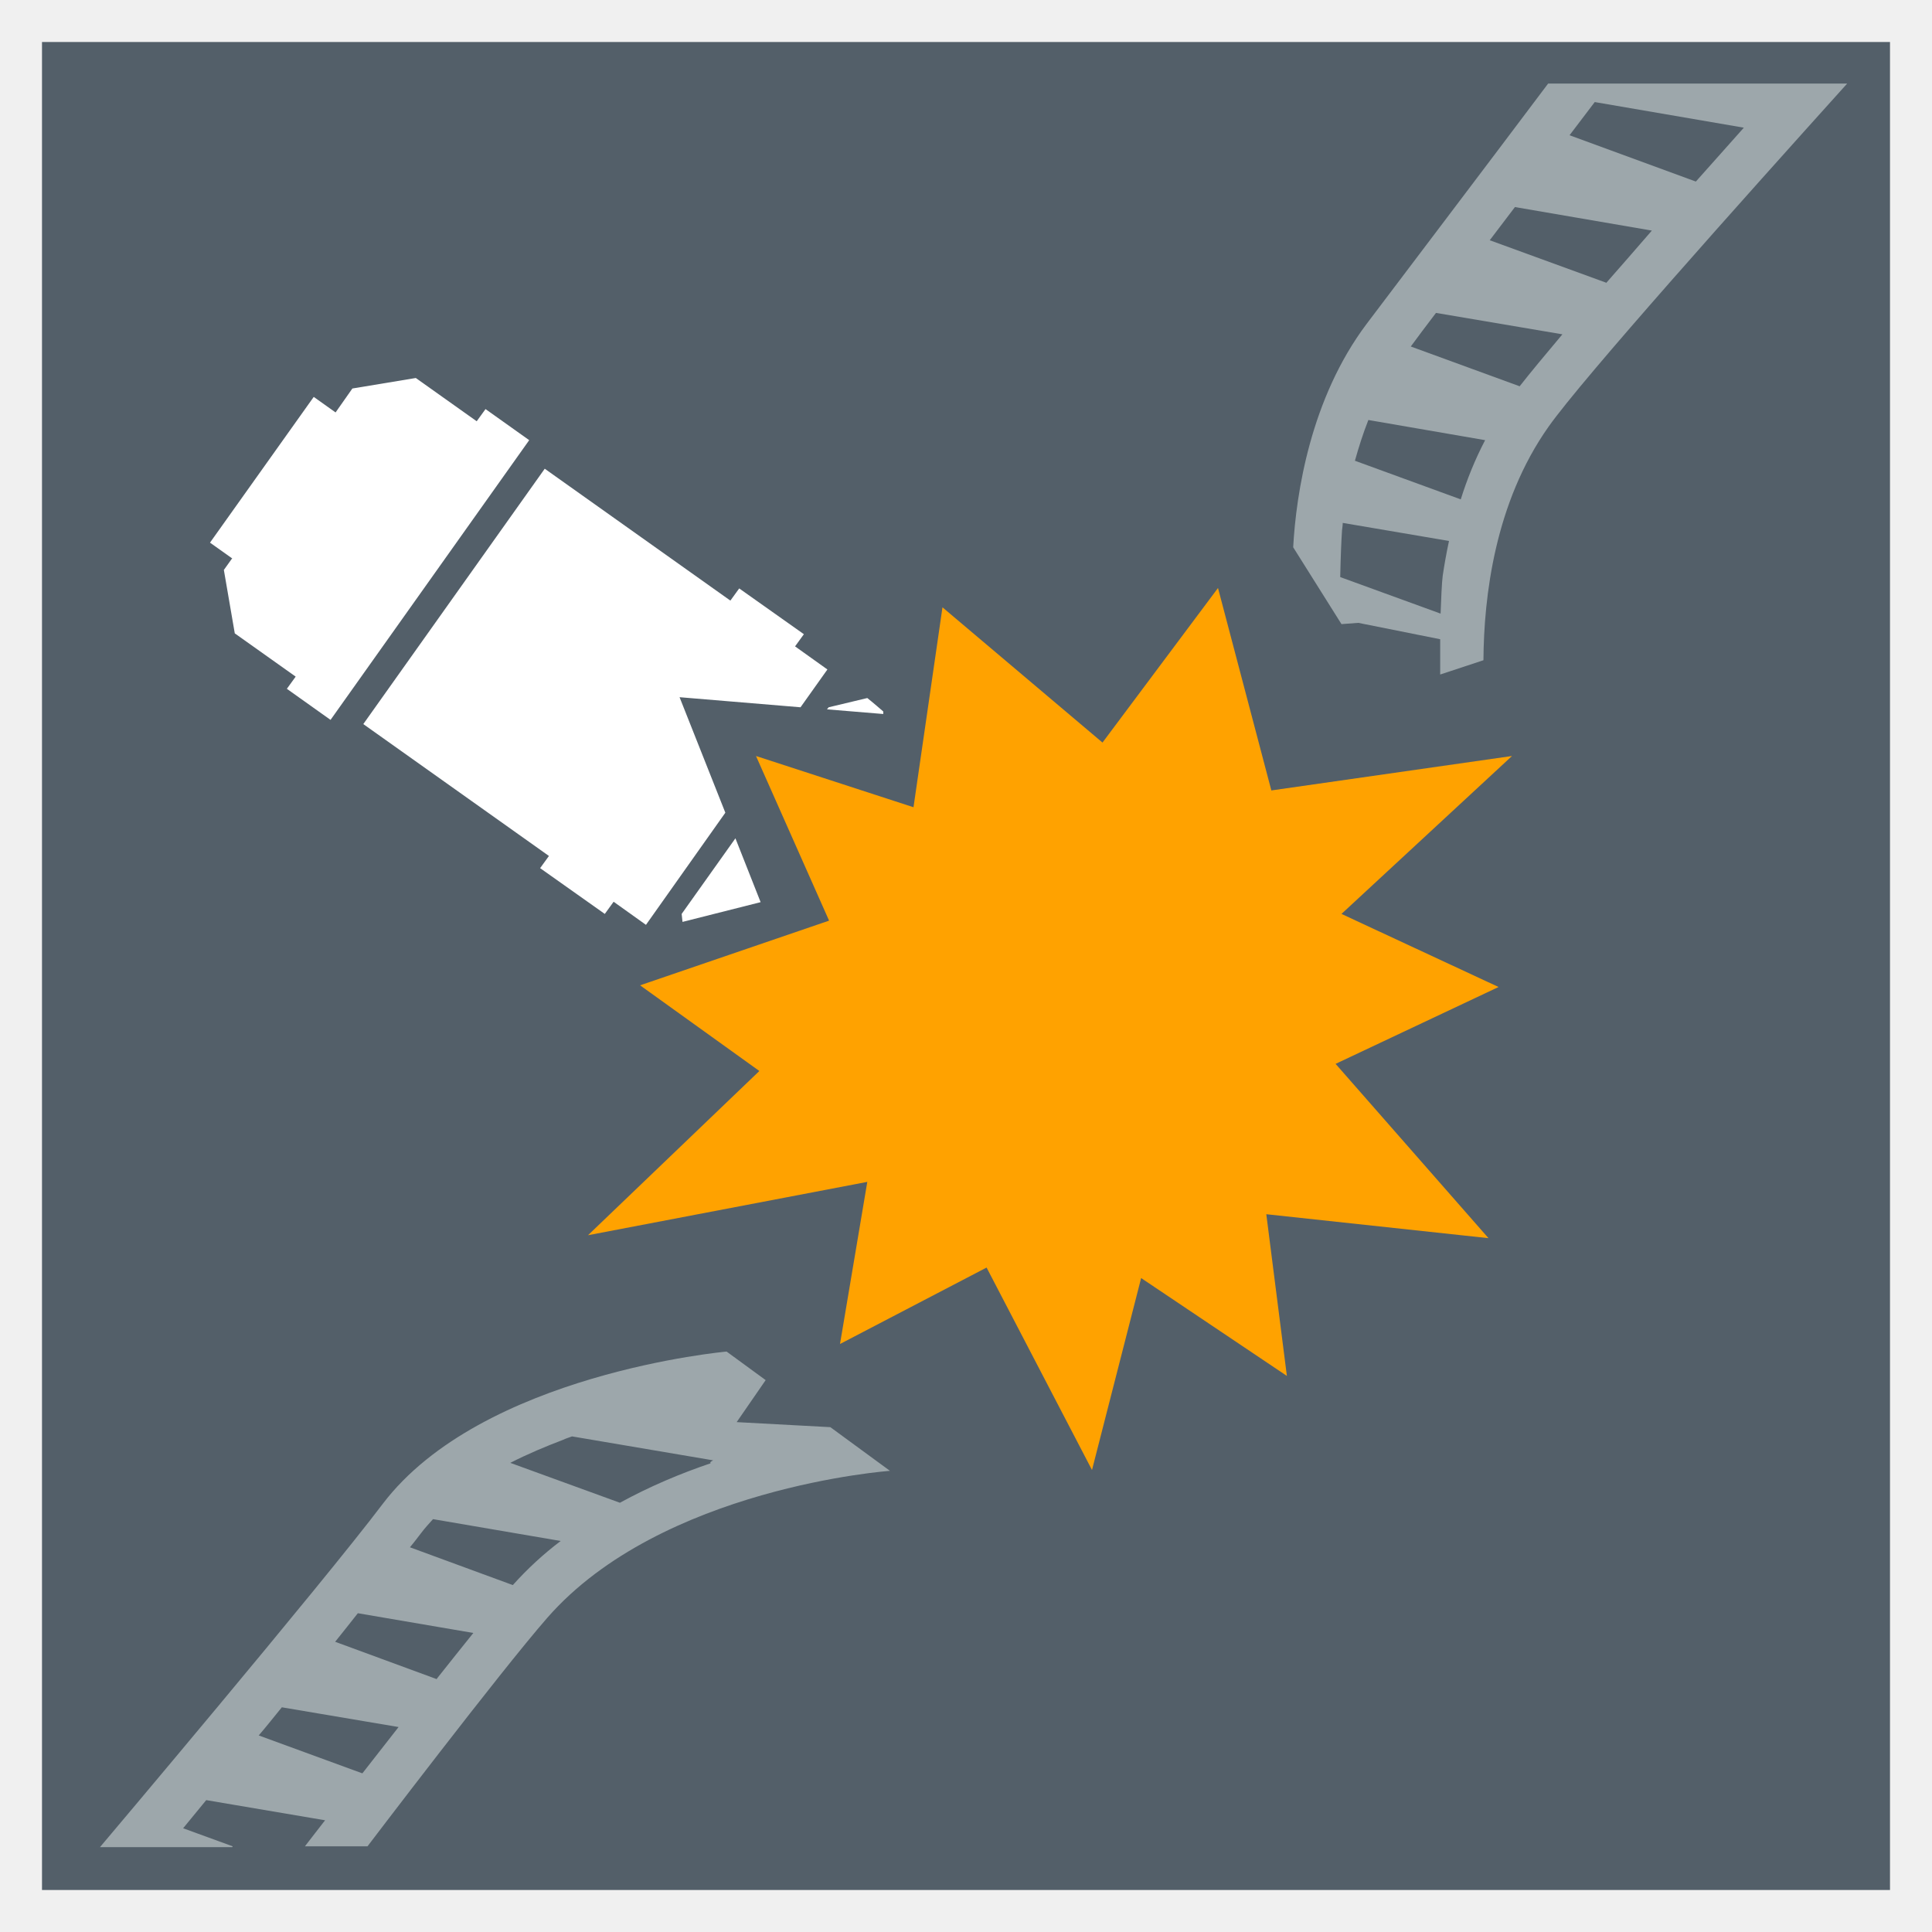
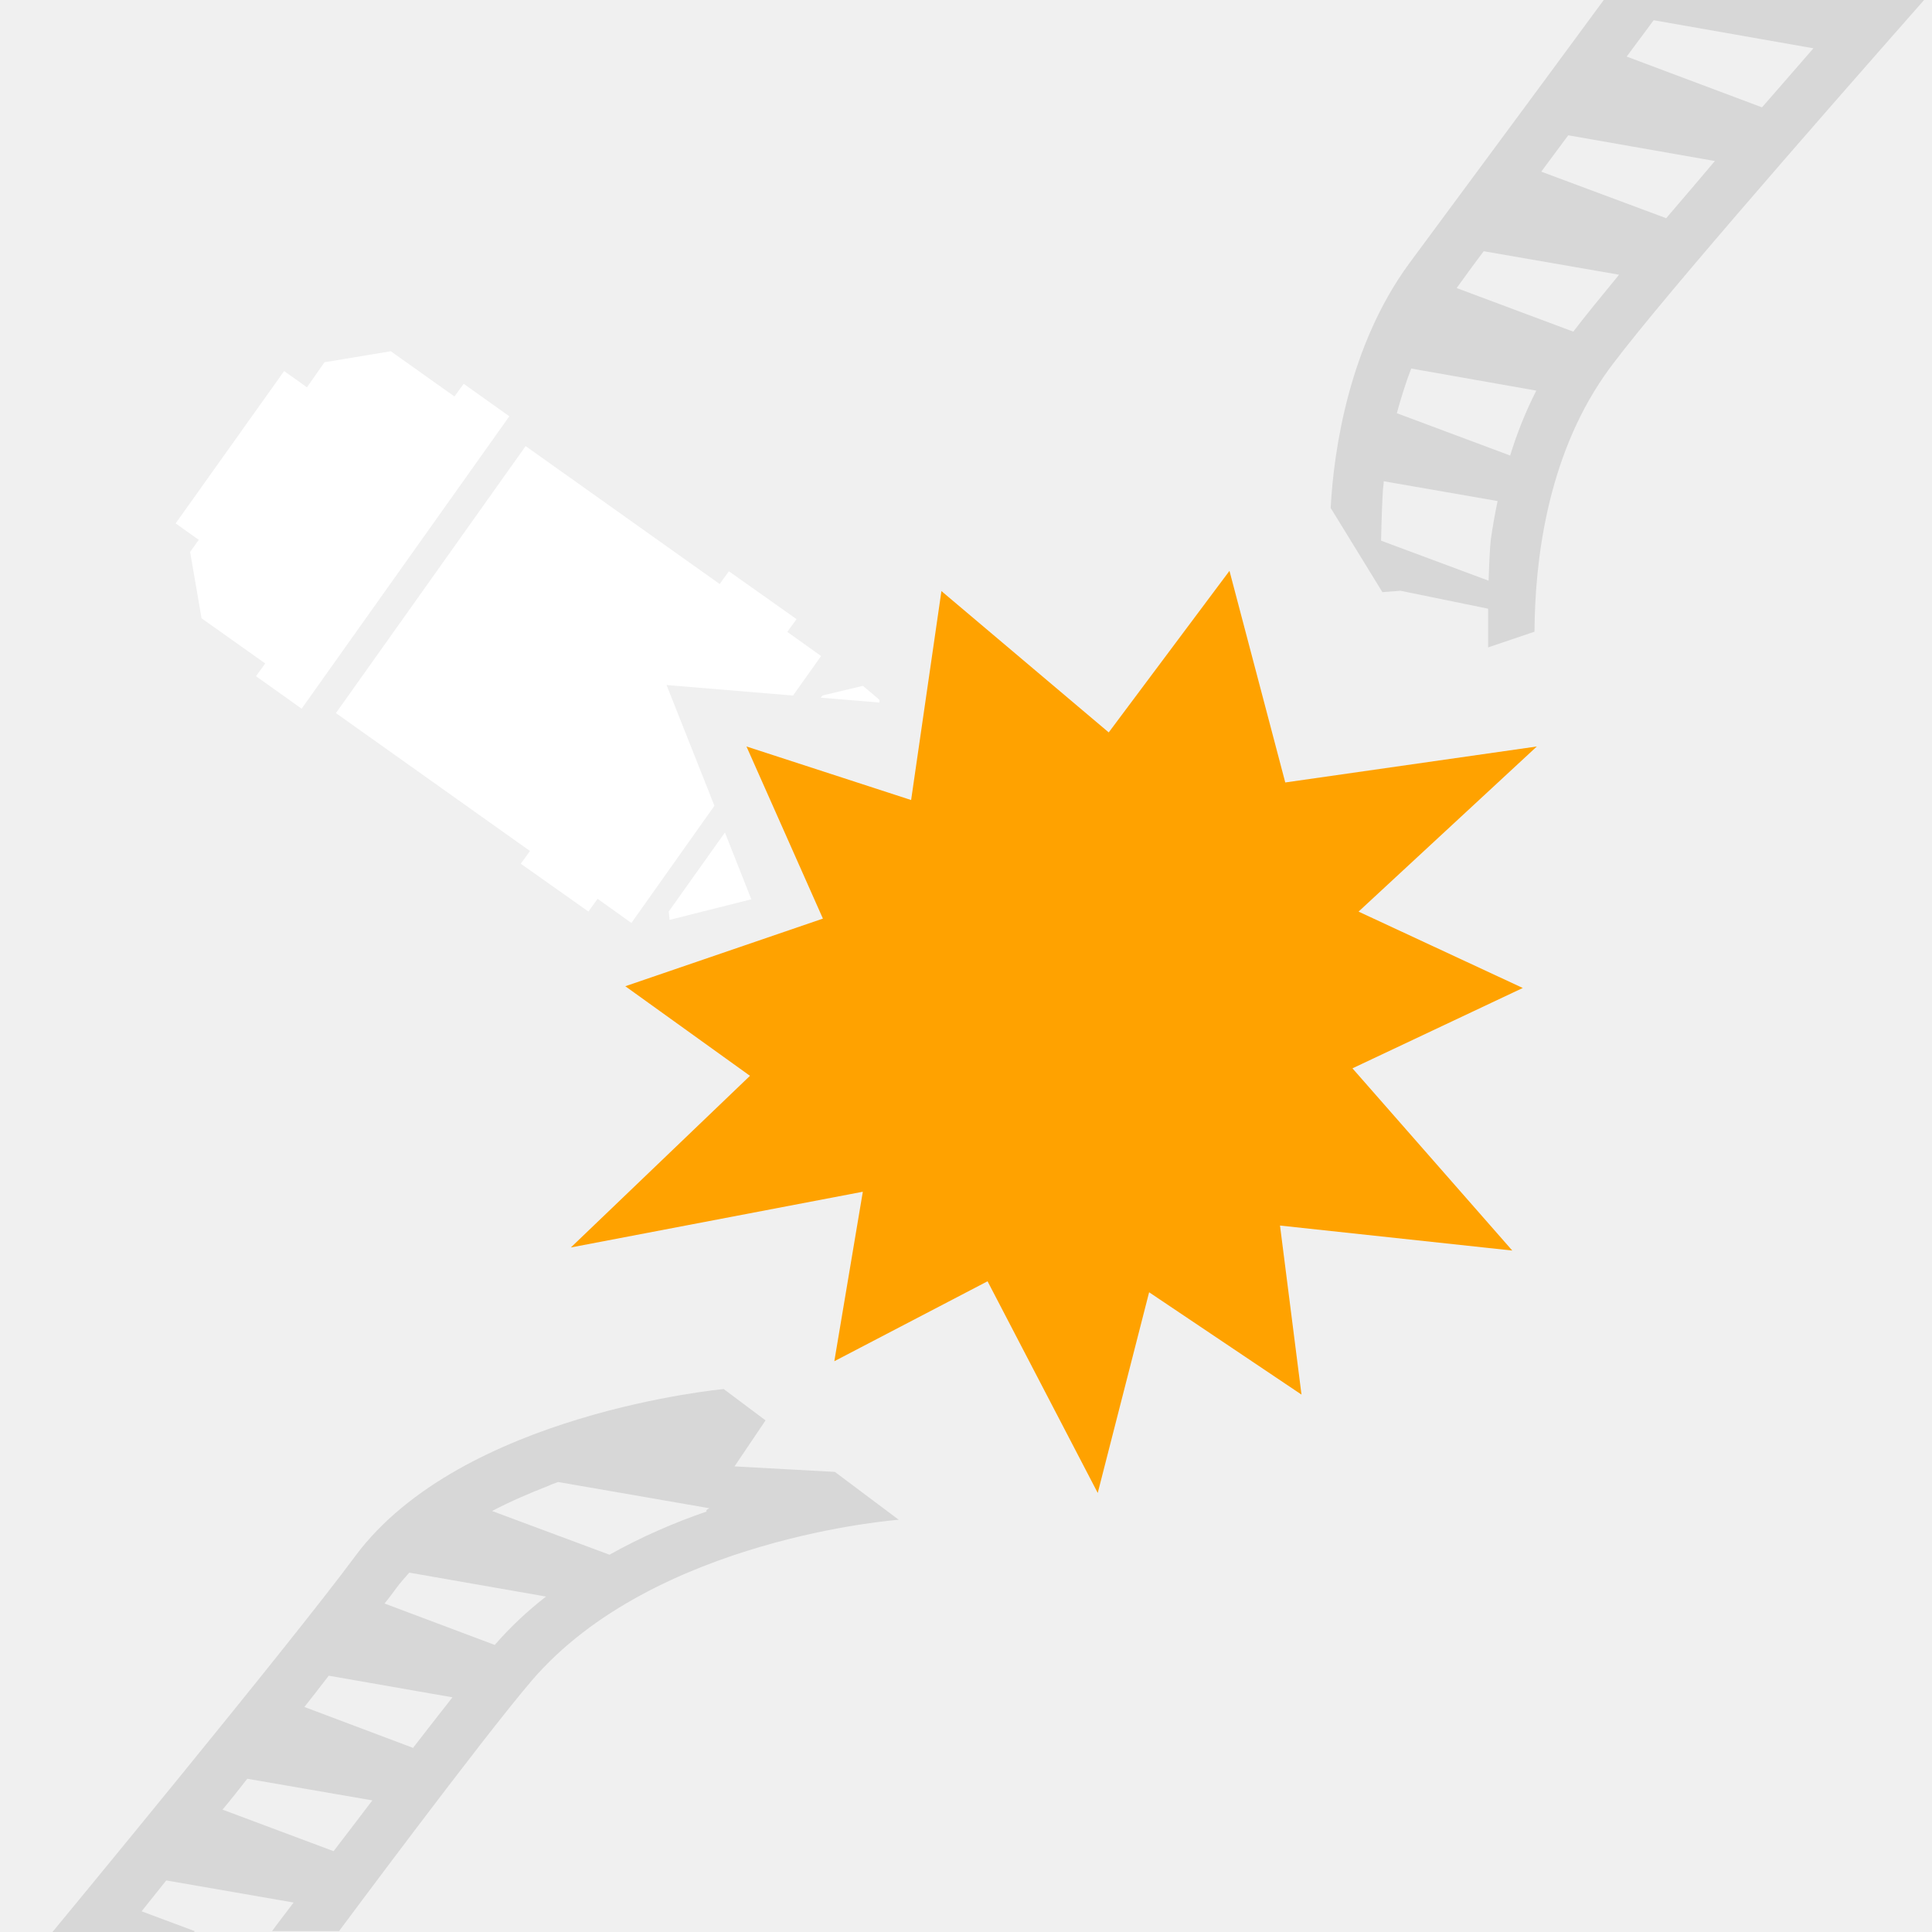
- <svg xmlns="http://www.w3.org/2000/svg" id="Layer_3" data-name="Layer 3" width="46" height="46" viewBox="0 0 46 46">
-   <defs>
-     <style>
-       .cls-1 {
-         fill: #10212f;
-         opacity: .7;
-       }
- 
-       .cls-1, .cls-2, .cls-3, .cls-4 {
-         stroke-width: 0px;
-       }
- 
-       .cls-2 {
-         fill: #ffa200;
-       }
- 
-       .cls-2, .cls-3, .cls-4 {
-         fill-rule: evenodd;
-       }
- 
-       .cls-3 {
-         fill: #fff;
-       }
- 
-       .cls-4 {
-         fill: #9da7ab;
-       }
-     </style>
-   </defs>
-   <rect class="cls-1" x="1" y="1" width="44" height="44" />
-   <path class="cls-3" d="m5.52,13.29l-.52-.37,2.47-3.47.52.37.4-.57,1.51-.25,1.45,1.03.21-.29,1.04.74-4.73,6.66-1.04-.74.21-.29-1.45-1.03-.26-1.51.2-.28Zm10.73,8.66l-.02-.19,1.28-1.8.6,1.52-1.86.47Zm3.44-5.06l.04-.05.92-.22s.14.11.38.32v.06s-1.33-.11-1.33-.11Zm-2.42,2.46l-1.89,2.67-.77-.55-.21.29-1.54-1.09.21-.29-4.42-3.14,4.32-6.08,4.42,3.14.21-.29,1.54,1.09-.21.29.77.55-.64.9-2.88-.24,1.09,2.75Z" />
-   <polygon class="cls-2" points="30.27 18.82 36 18 31.94 21.76 35.68 23.5 31.8 25.33 35.44 29.48 30.15 28.91 30.64 32.76 27.17 30.43 26 35 23.49 30.18 20 32 20.65 28.14 14 29.41 18.08 25.5 15.24 23.46 19.74 21.92 18 18 21.75 19.22 22.44 14.46 26.25 17.68 29 14 30.27 18.82" />
-   <path class="cls-4" d="m34.78,11.89c.15-.48.34-.95.58-1.41l-2.78-.48c-.13.33-.23.65-.32.97l2.52.92Zm1.4-2.69c.25-.32.6-.74,1.02-1.24l-3.01-.51c-.23.3-.43.57-.6.8l2.6.95Zm4.2-4.88c.38-.43.77-.86,1.14-1.28l-3.55-.61-.6.79,3,1.1Zm-2.14,2.42c.35-.4.72-.82,1.09-1.25l-3.26-.56-.6.79,2.77,1.01Zm-3.94,7.87c.01-.3.03-.76.05-.9.04-.27.09-.55.15-.83l-2.53-.43c0,.08-.02.16-.02.23-.01.13-.03.57-.04,1.06l2.39.87Zm-2.36.25l-1.15-1.83c.07-1.27.41-3.54,1.75-5.32.86-1.14,2.81-3.71,4.32-5.72h7.12c-2.46,2.73-6.3,7.02-7.11,8.17-1.28,1.81-1.54,4.05-1.55,5.56l-1.03.34v-.84s-1.95-.39-1.95-.39l-.4.03Zm-17.18,20.92c.71-.39,1.45-.7,2.16-.94-.02-.02,0-.04.06-.07l-3.36-.57c-.08.03-.15.05-.21.08-.42.16-.85.34-1.26.55l2.61.95Zm-2.55,1.96c.35-.39.73-.74,1.14-1.05l-3.04-.52c-.1.11-.2.22-.29.34-.07.09-.15.2-.26.33l2.45.9Zm-1.81,2.23c.32-.4.61-.77.87-1.09l-2.75-.47c-.17.22-.35.44-.54.68l2.42.89Zm-1.77,2.25c.29-.37.58-.74.86-1.1l-2.78-.47c-.18.22-.36.45-.55.67l2.46.9Zm-3.1,1.76h-3.15s5.28-6.25,6.73-8.17c2.36-3.11,8.19-3.63,8.19-3.63l.93.68-.69,1,2.23.12,1.42,1.04s-5.44.39-8.16,3.5c-1.12,1.28-4.28,5.44-4.28,5.44h-1.49c.15-.2.32-.41.48-.62l-2.83-.48c-.19.23-.37.45-.55.67l1.18.43Z" />
+ <svg xmlns="http://www.w3.org/2000/svg" width="32" height="32" viewBox="0 0 32 32" fill="none">
+   <path fill-rule="evenodd" clip-rule="evenodd" d="M3.287 8.938L2.909 8.669L4.706 6.146L5.084 6.415L5.375 6L6.473 5.818L7.527 6.567L7.68 6.357L8.436 6.895L4.996 11.738L4.24 11.2L4.393 10.989L3.338 10.24L3.149 9.142L3.295 8.938H3.287ZM11.091 15.236L11.076 15.098L12.007 13.789L12.444 14.895L11.091 15.236ZM13.593 11.556L13.622 11.52L14.291 11.36C14.291 11.36 14.393 11.44 14.567 11.593V11.636L13.6 11.556H13.593ZM11.833 13.346L10.458 15.287L9.898 14.887L9.746 15.098L8.626 14.306L8.778 14.095L5.564 11.811L8.706 7.389L11.92 9.673L12.073 9.462L13.193 10.255L13.04 10.466L13.6 10.866L13.135 11.52L11.04 11.346L11.833 13.346Z" fill="white" />
+   <path fill-rule="evenodd" clip-rule="evenodd" d="M21.288 12.96L25.455 12.364L22.502 15.099L25.222 16.364L22.401 17.695L25.048 20.713L21.201 20.299L21.557 23.099L19.033 21.404L18.182 24.728L16.357 21.222L13.819 22.546L14.291 19.739L9.455 20.662L12.422 17.819L10.357 16.335L13.63 15.215L12.364 12.364L15.091 13.251L15.593 9.79L18.364 12.131L20.364 9.455L21.288 12.96Z" fill="#FFA200" />
+   <path fill-rule="evenodd" clip-rule="evenodd" d="M25.013 7.545C25.125 7.179 25.267 6.821 25.446 6.47L23.374 6.104C23.277 6.356 23.203 6.6 23.136 6.844L25.013 7.545ZM26.057 5.495C26.243 5.251 26.504 4.931 26.817 4.55L24.574 4.161C24.402 4.39 24.253 4.595 24.127 4.771L26.064 5.495H26.057ZM29.186 1.776C29.47 1.448 29.76 1.12 30.036 0.8L27.39 0.335L26.943 0.937L29.179 1.776H29.186ZM27.592 3.62C27.853 3.315 28.128 2.995 28.404 2.667L25.975 2.241L25.528 2.843L27.592 3.612V3.62ZM24.656 9.618C24.663 9.389 24.678 9.038 24.693 8.932C24.723 8.726 24.76 8.512 24.805 8.299L22.919 7.971C22.919 8.032 22.904 8.093 22.904 8.147C22.897 8.246 22.882 8.581 22.875 8.955L24.656 9.618ZM22.897 9.808L22.04 8.413C22.092 7.446 22.346 5.716 23.344 4.359C23.985 3.49 25.438 1.532 26.563 0H31.869C30.036 2.08 27.174 5.35 26.571 6.226C25.617 7.606 25.423 9.313 25.416 10.463L24.648 10.723V10.082L23.195 9.785L22.897 9.808ZM10.095 25.751C10.624 25.454 11.175 25.217 11.704 25.035C11.689 25.019 11.704 25.004 11.749 24.981L9.245 24.547C9.185 24.57 9.133 24.585 9.089 24.608C8.776 24.73 8.455 24.867 8.15 25.027L10.095 25.751ZM8.194 27.245C8.455 26.947 8.738 26.681 9.044 26.444L6.779 26.048C6.704 26.132 6.629 26.216 6.562 26.307C6.51 26.376 6.451 26.46 6.369 26.559L8.194 27.245ZM6.846 28.944C7.084 28.639 7.3 28.357 7.494 28.113L5.445 27.755C5.318 27.923 5.184 28.09 5.042 28.273L6.846 28.952V28.944ZM5.527 30.659C5.743 30.377 5.959 30.095 6.167 29.82L4.096 29.462C3.962 29.63 3.828 29.805 3.686 29.973L5.519 30.659H5.527ZM3.216 32H0.869C0.869 32 4.804 27.237 5.884 25.774C7.643 23.404 11.987 23.007 11.987 23.007L12.68 23.526L12.166 24.288L13.828 24.379L14.886 25.172C14.886 25.172 10.832 25.469 8.805 27.839C7.971 28.814 5.616 31.985 5.616 31.985H4.506C4.617 31.832 4.744 31.672 4.863 31.512L2.754 31.146C2.613 31.322 2.479 31.489 2.345 31.657L3.224 31.985L3.216 32Z" fill="#D7D7D7" />
</svg>
